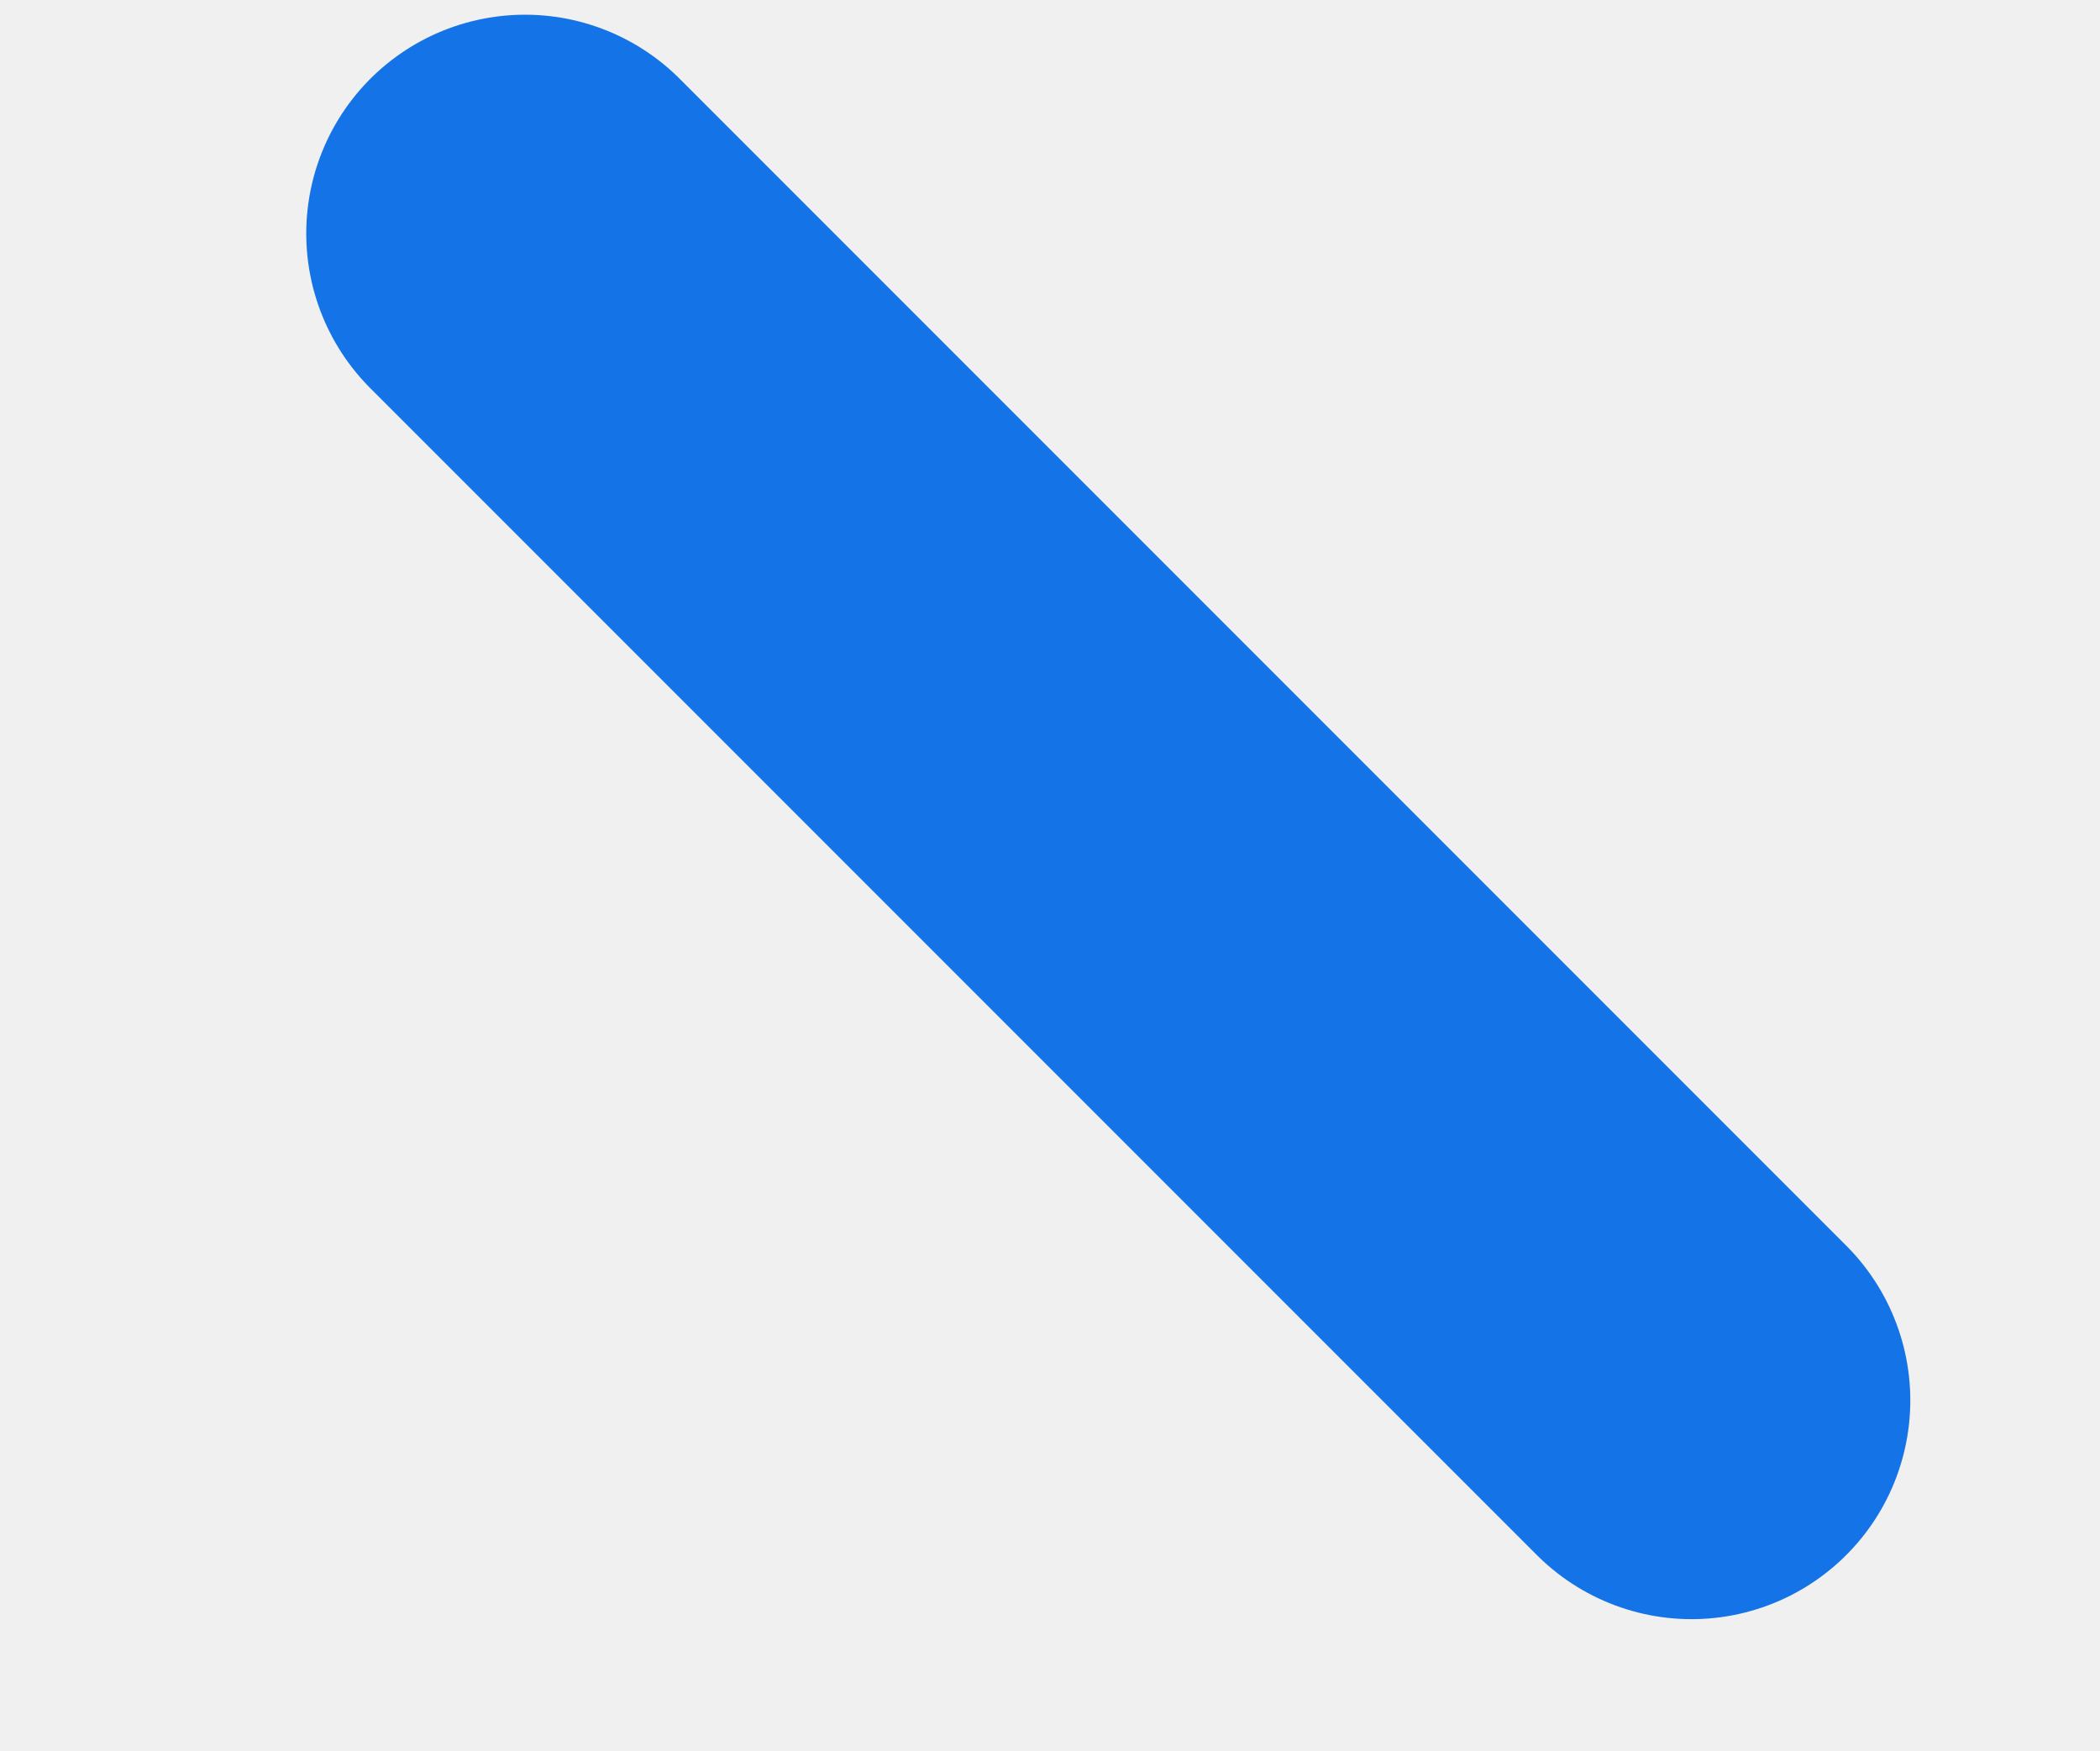
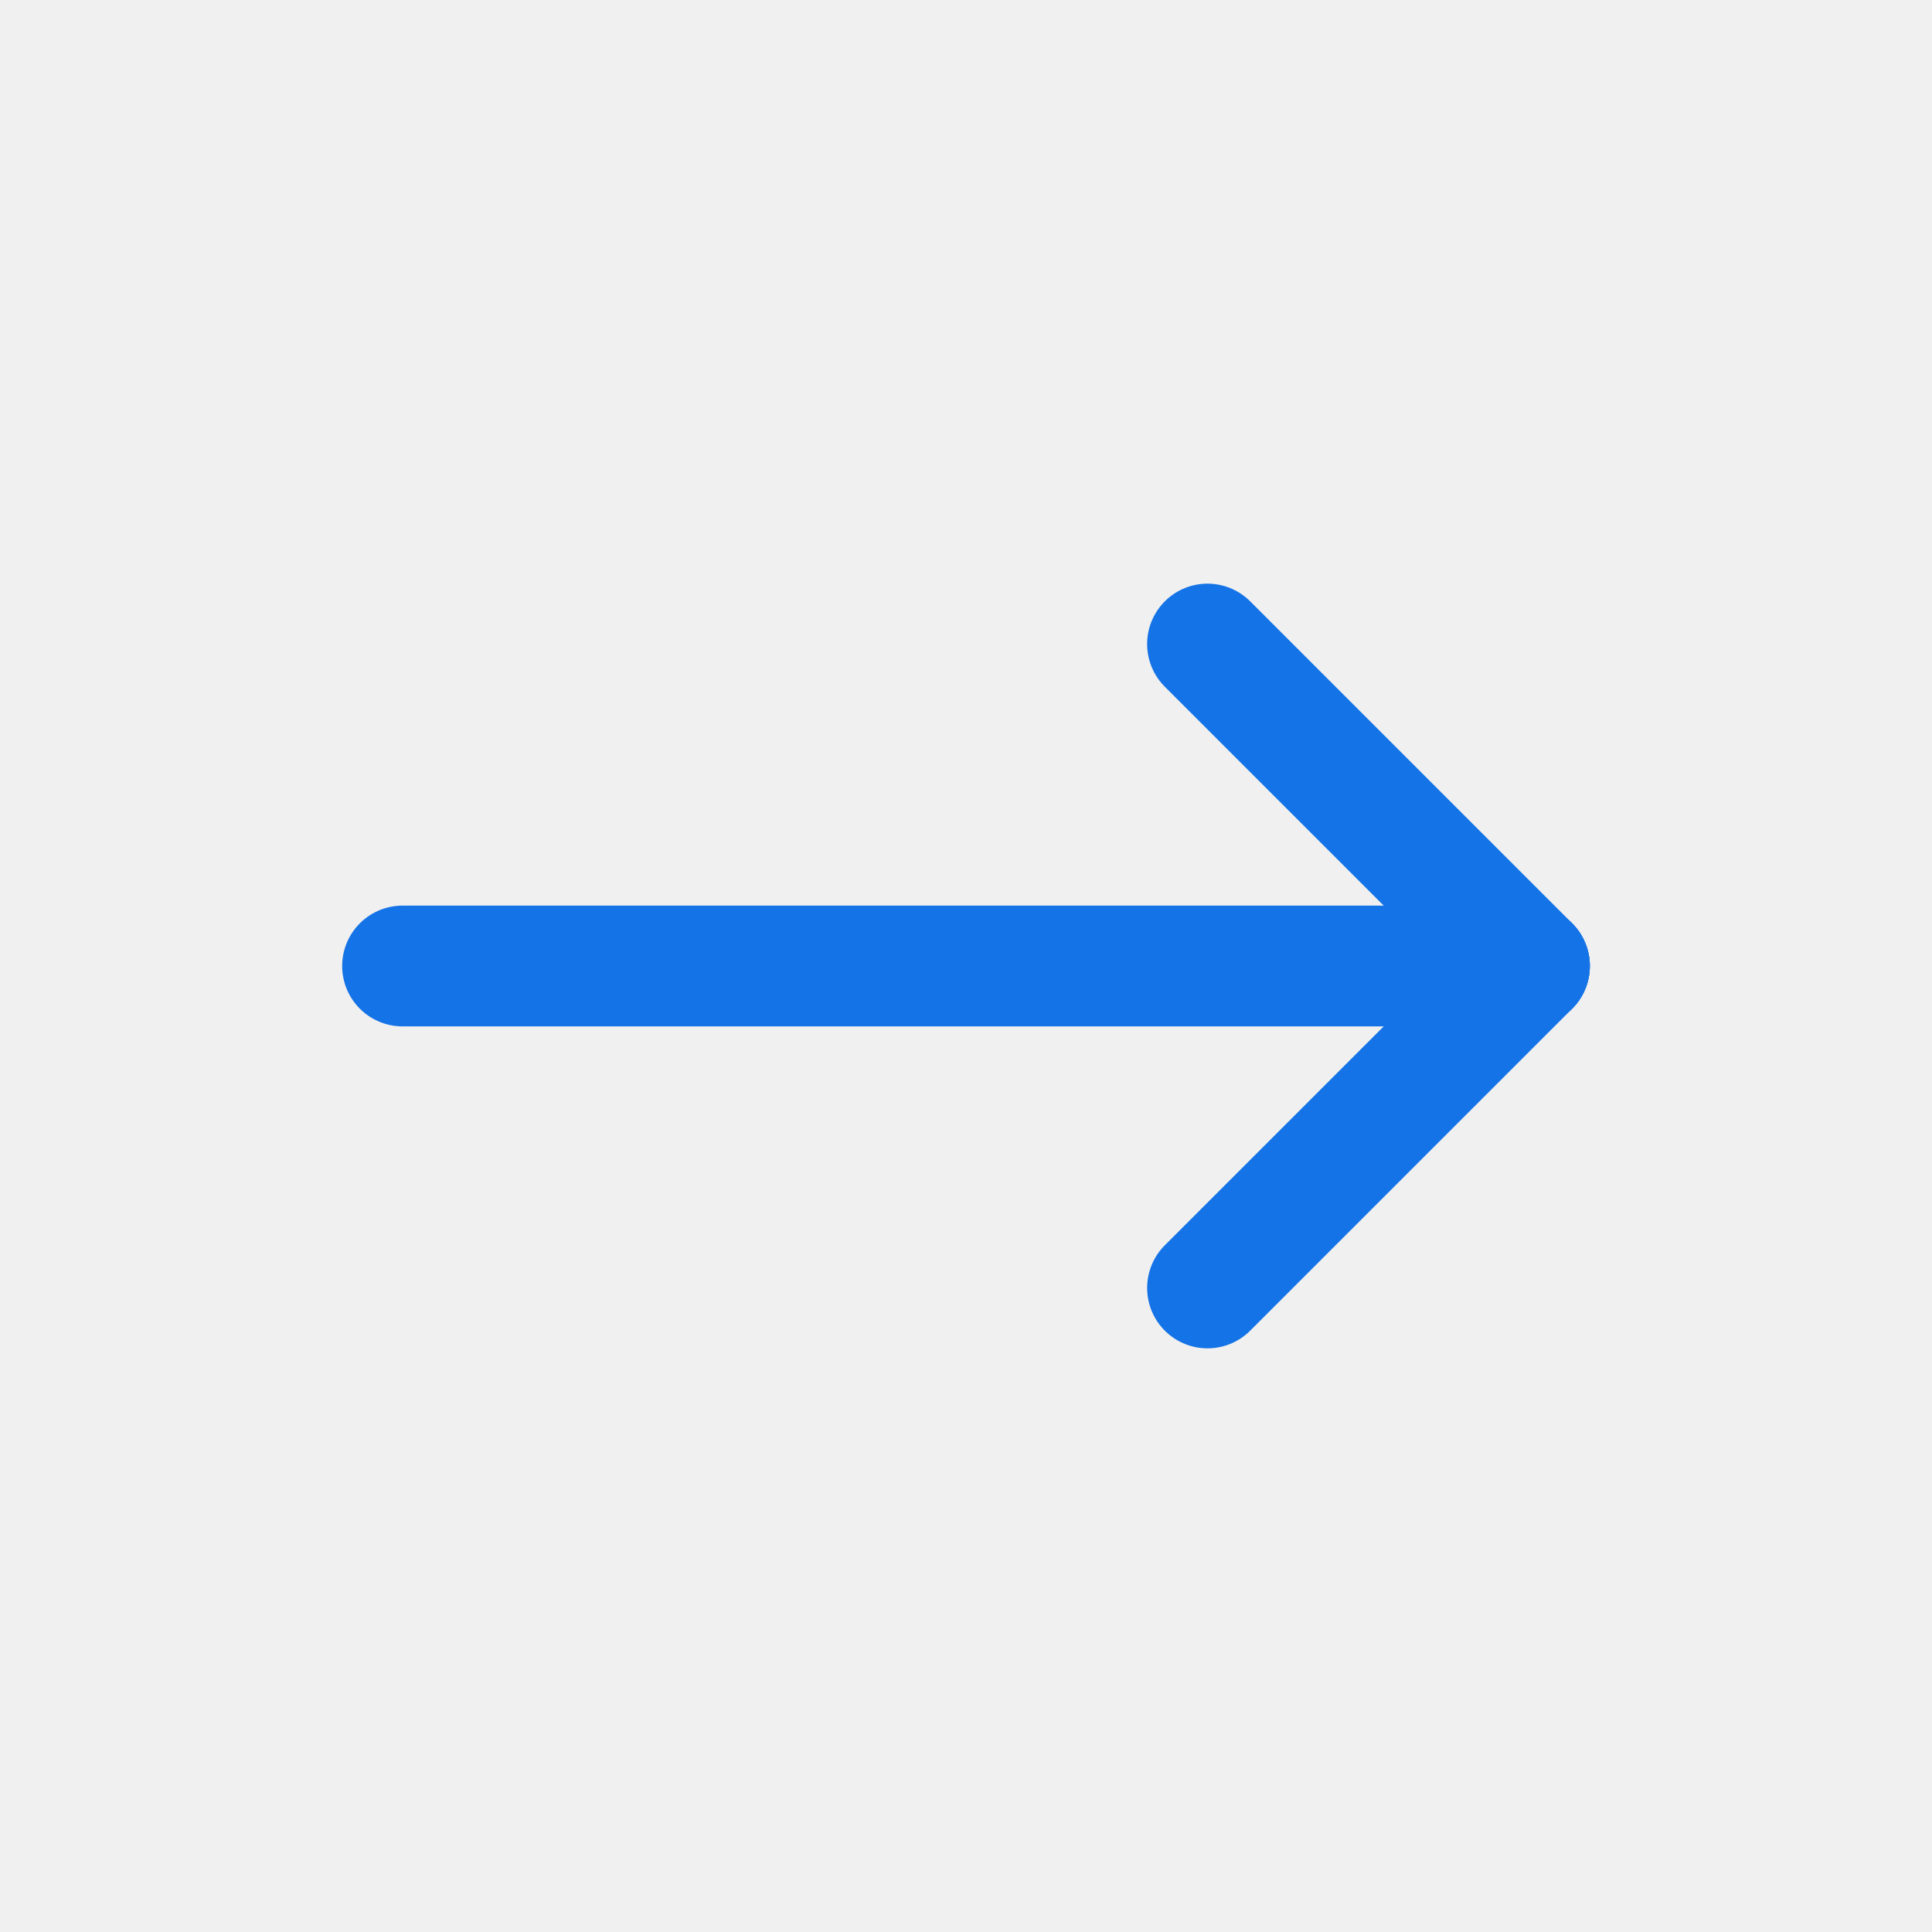
- <svg xmlns="http://www.w3.org/2000/svg" width="6" height="5" viewBox="0 0 6 5" fill="#1473E6">
-   <path d="M1.5 0.667L4.833 4" stroke="#1473E6" stroke-width="1.25" stroke-linecap="round" stroke-linejoin="round" />
+ <svg xmlns="http://www.w3.org/2000/svg" width="20" height="20" viewBox="0 0 20 20" fill="none">
+   <g clip-path="url(#clip0_8293_290)">
+     <path d="M4.167 10H15.833" stroke="#1473E6" stroke-width="1.25" stroke-linecap="round" stroke-linejoin="round" />
+     <path d="M12.5 13.333L15.833 10" stroke="#1473E6" stroke-width="1.25" stroke-linecap="round" stroke-linejoin="round" />
+     <path d="M12.5 6.667L15.833 10" stroke="#1473E6" stroke-width="1.25" stroke-linecap="round" stroke-linejoin="round" />
+   </g>
+   <defs>
+     <clipPath id="clip0_8293_290">
+       <rect width="20" height="20" fill="white" />
+     </clipPath>
+   </defs>
</svg>
